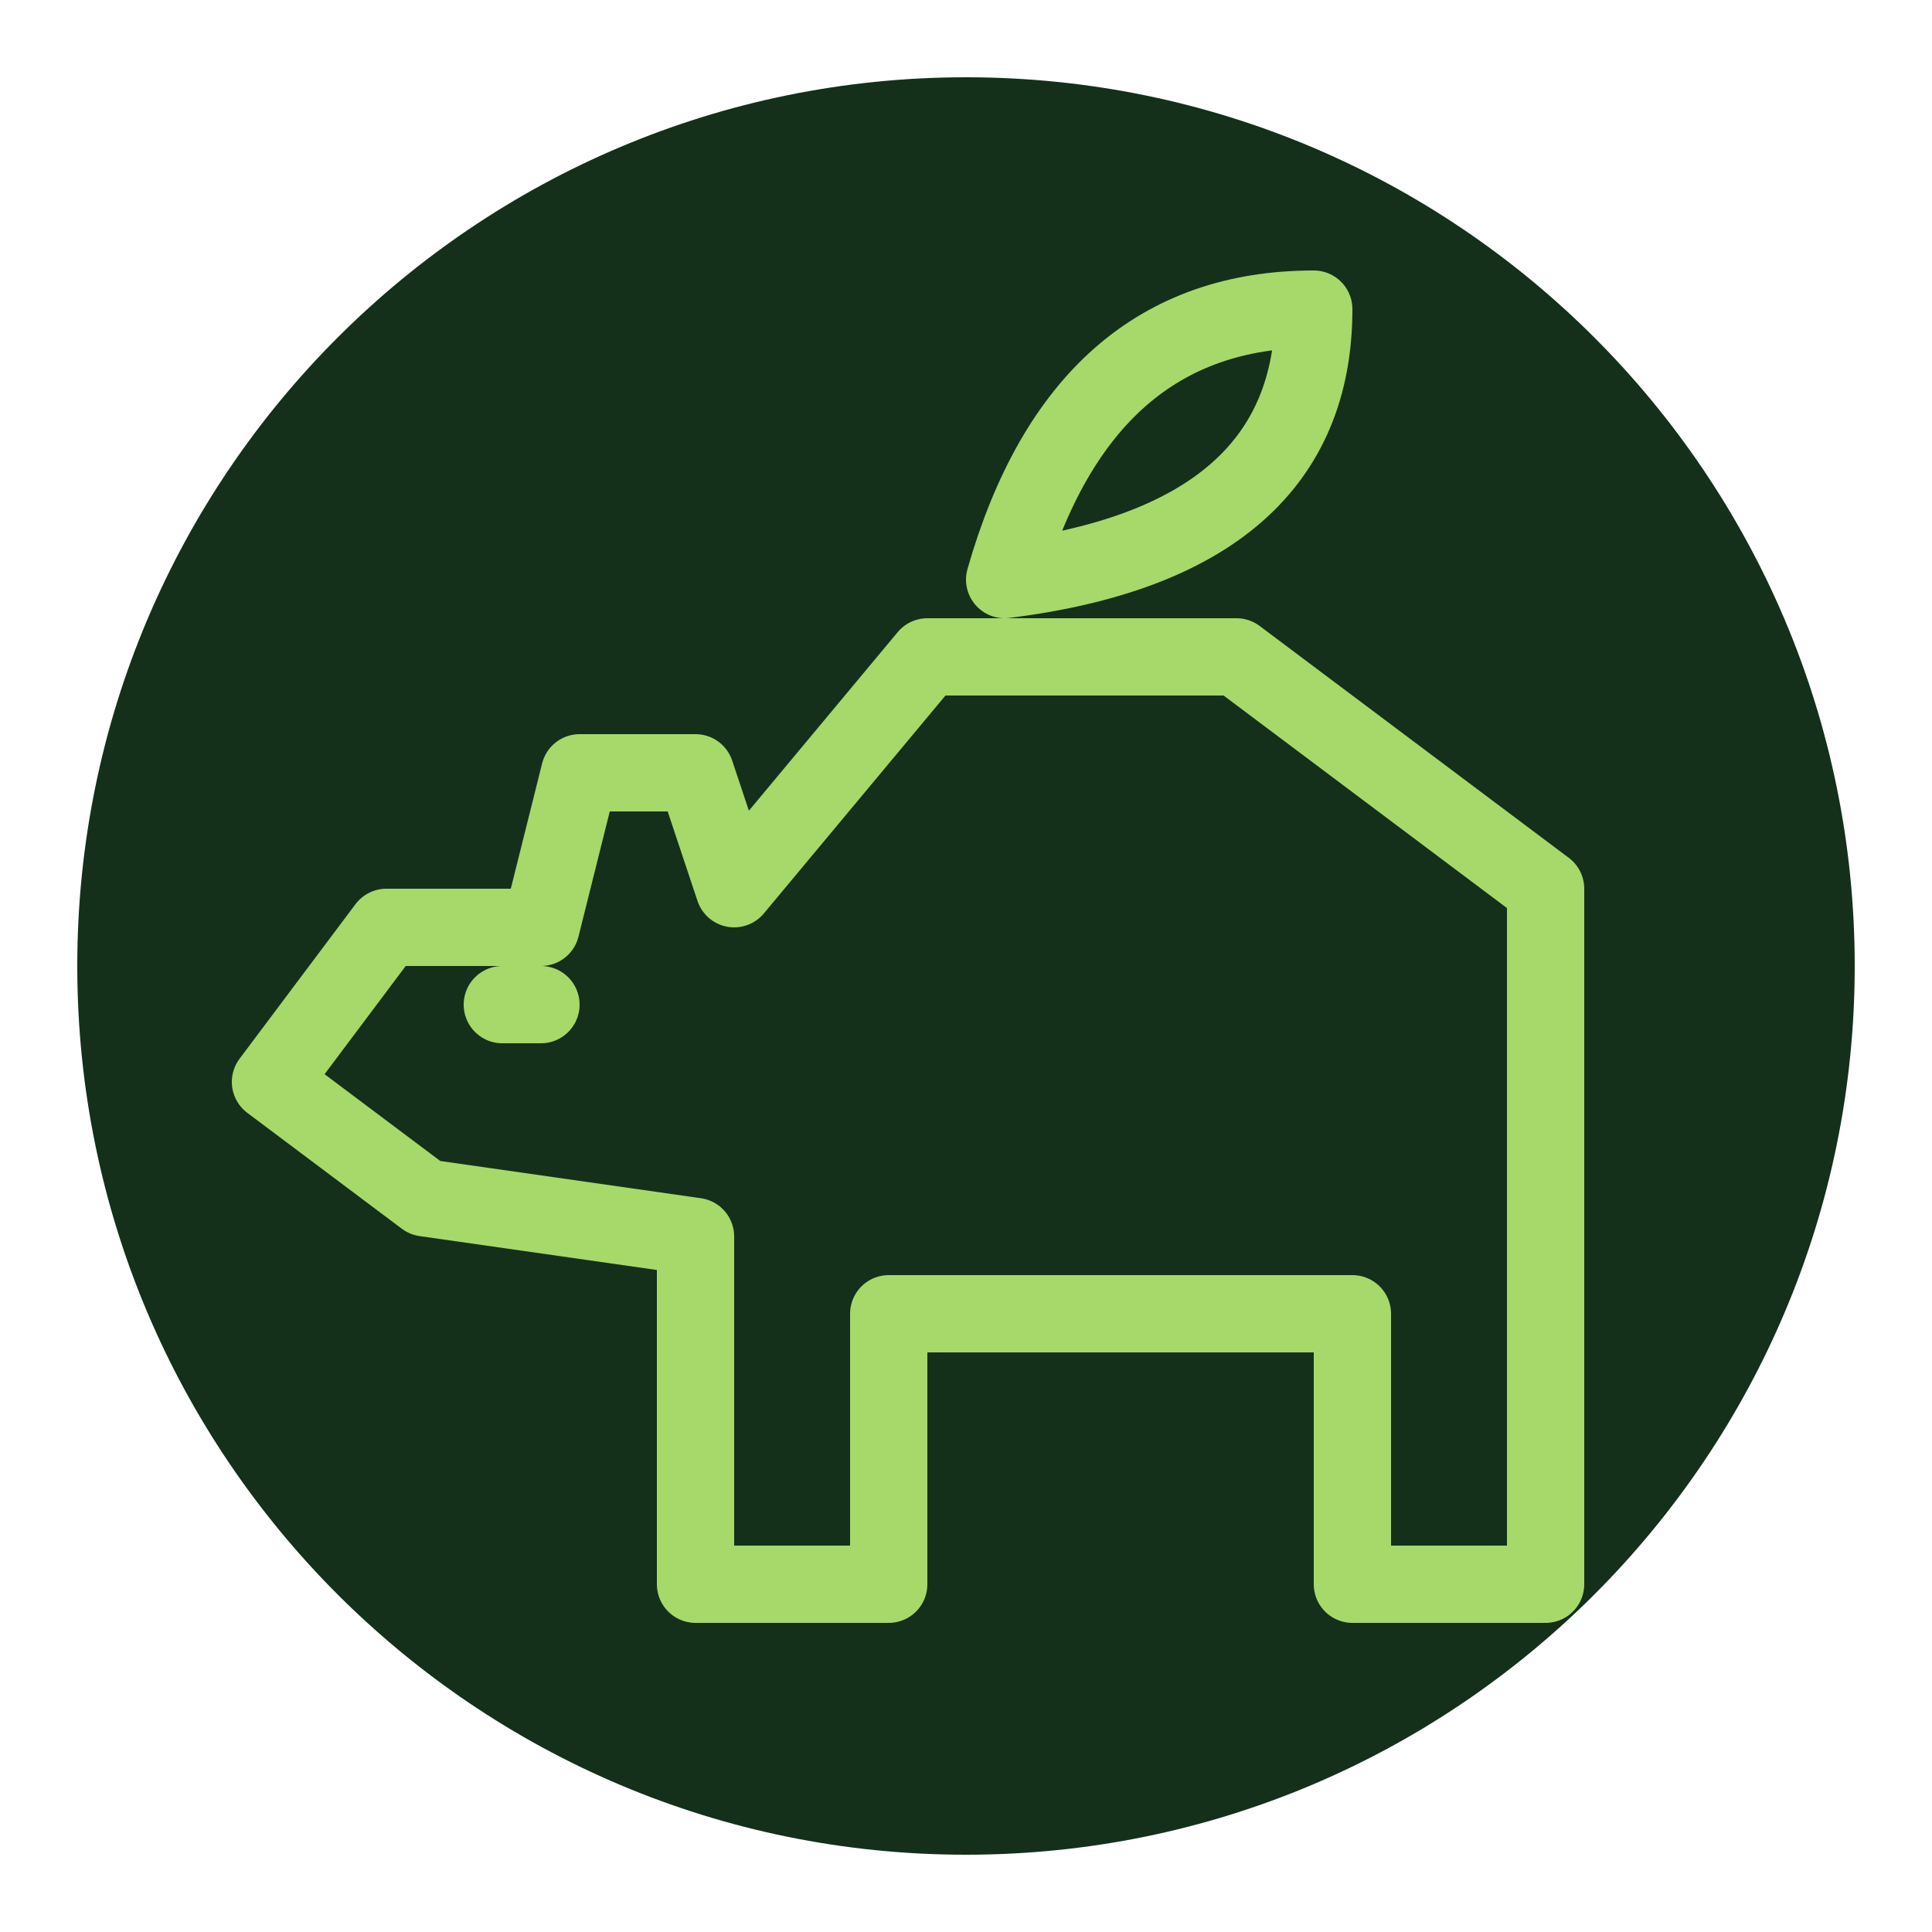
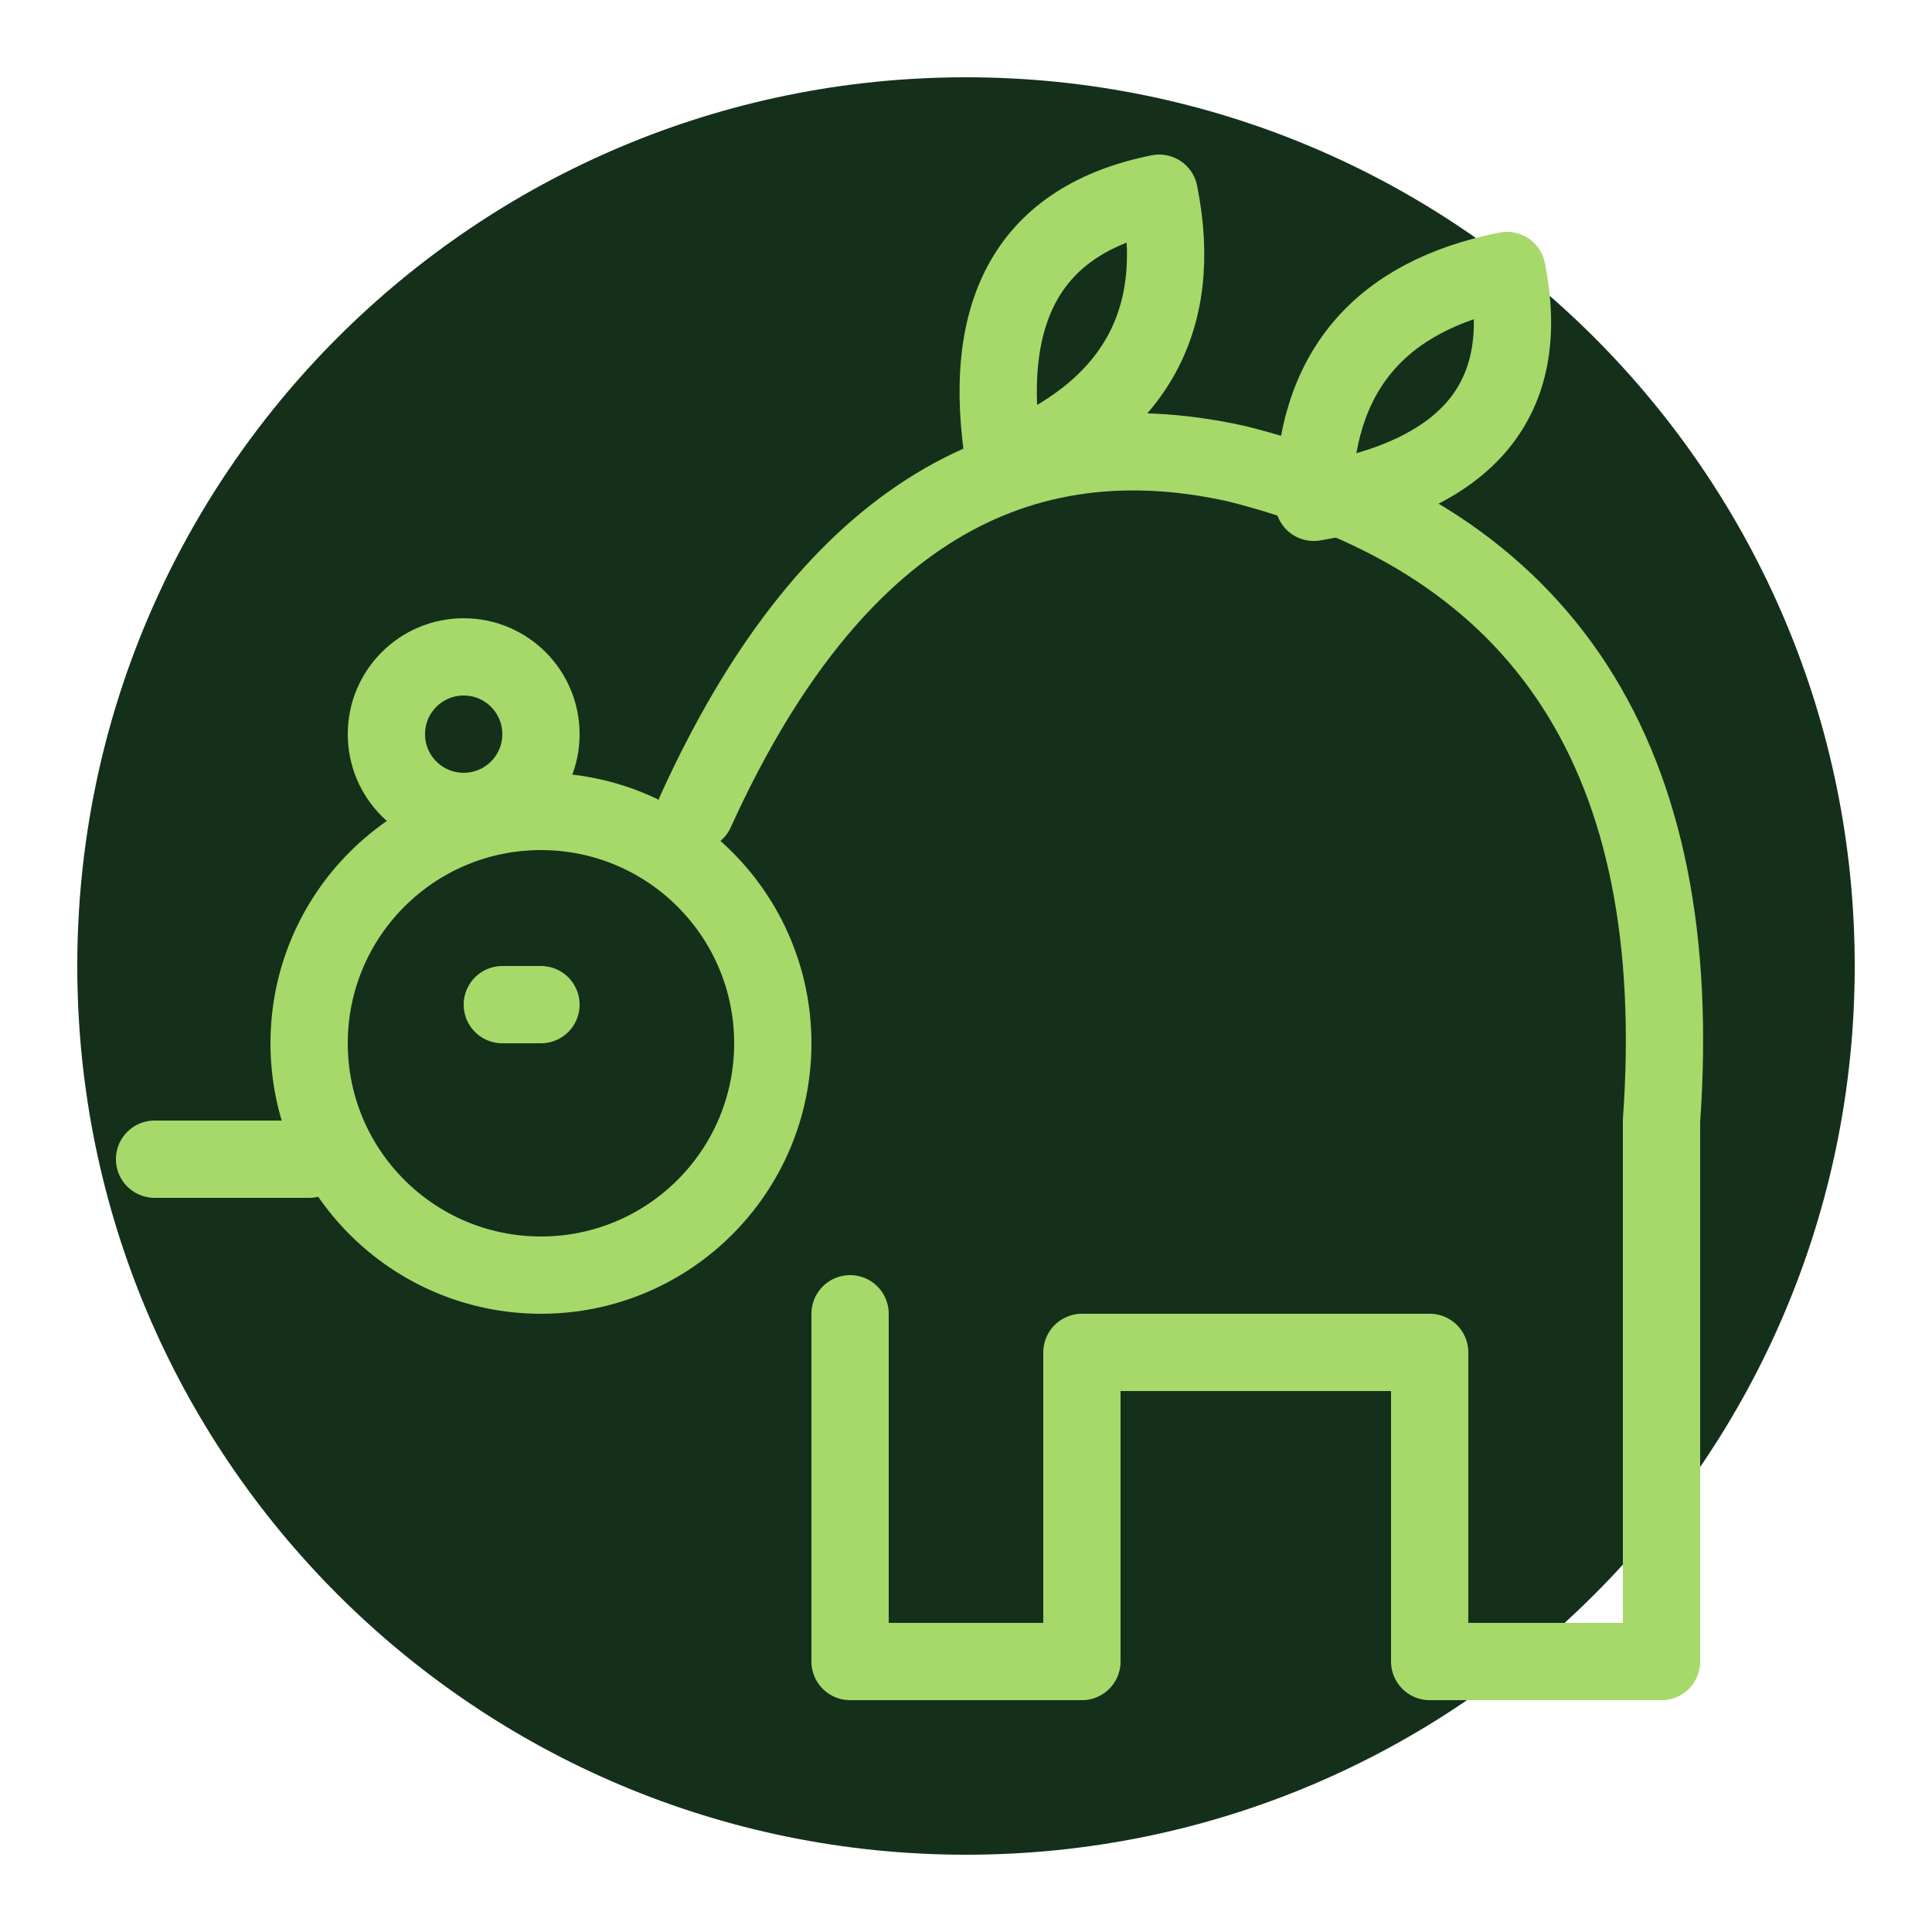
<svg xmlns="http://www.w3.org/2000/svg" viewBox="0 0 100 100">
  <circle cx="50" cy="50" r="46" fill="#14301b" />
  <g fill="none" stroke-width="4" stroke-linecap="round" stroke-linejoin="round" stroke="#a6d96a">
-     <path d="M14 56L20 48H28L30 40H36L38 46L48 34H64L80 46V82H70V68H46V82H36V64L22 62z" />
+     <circle cx="28" cy="54" r="12" />
+     <circle cx="24" cy="38" r="4" />
+     <path d="M16 60H8" />
+     <path d="M36 42Q46 20 64 24Q88 30 86 58V86H74V70H56V86H44V68" />
+     <path d="M52 24q-2-12 8-14 2 10-8 14zM68 26q0-10 10-12 2 10-10 12z" />
    <path d="M26 52h2" />
-     <path d="M52 30q4-14 16-14 0 12-16 14z" />
  </g>
</svg>
